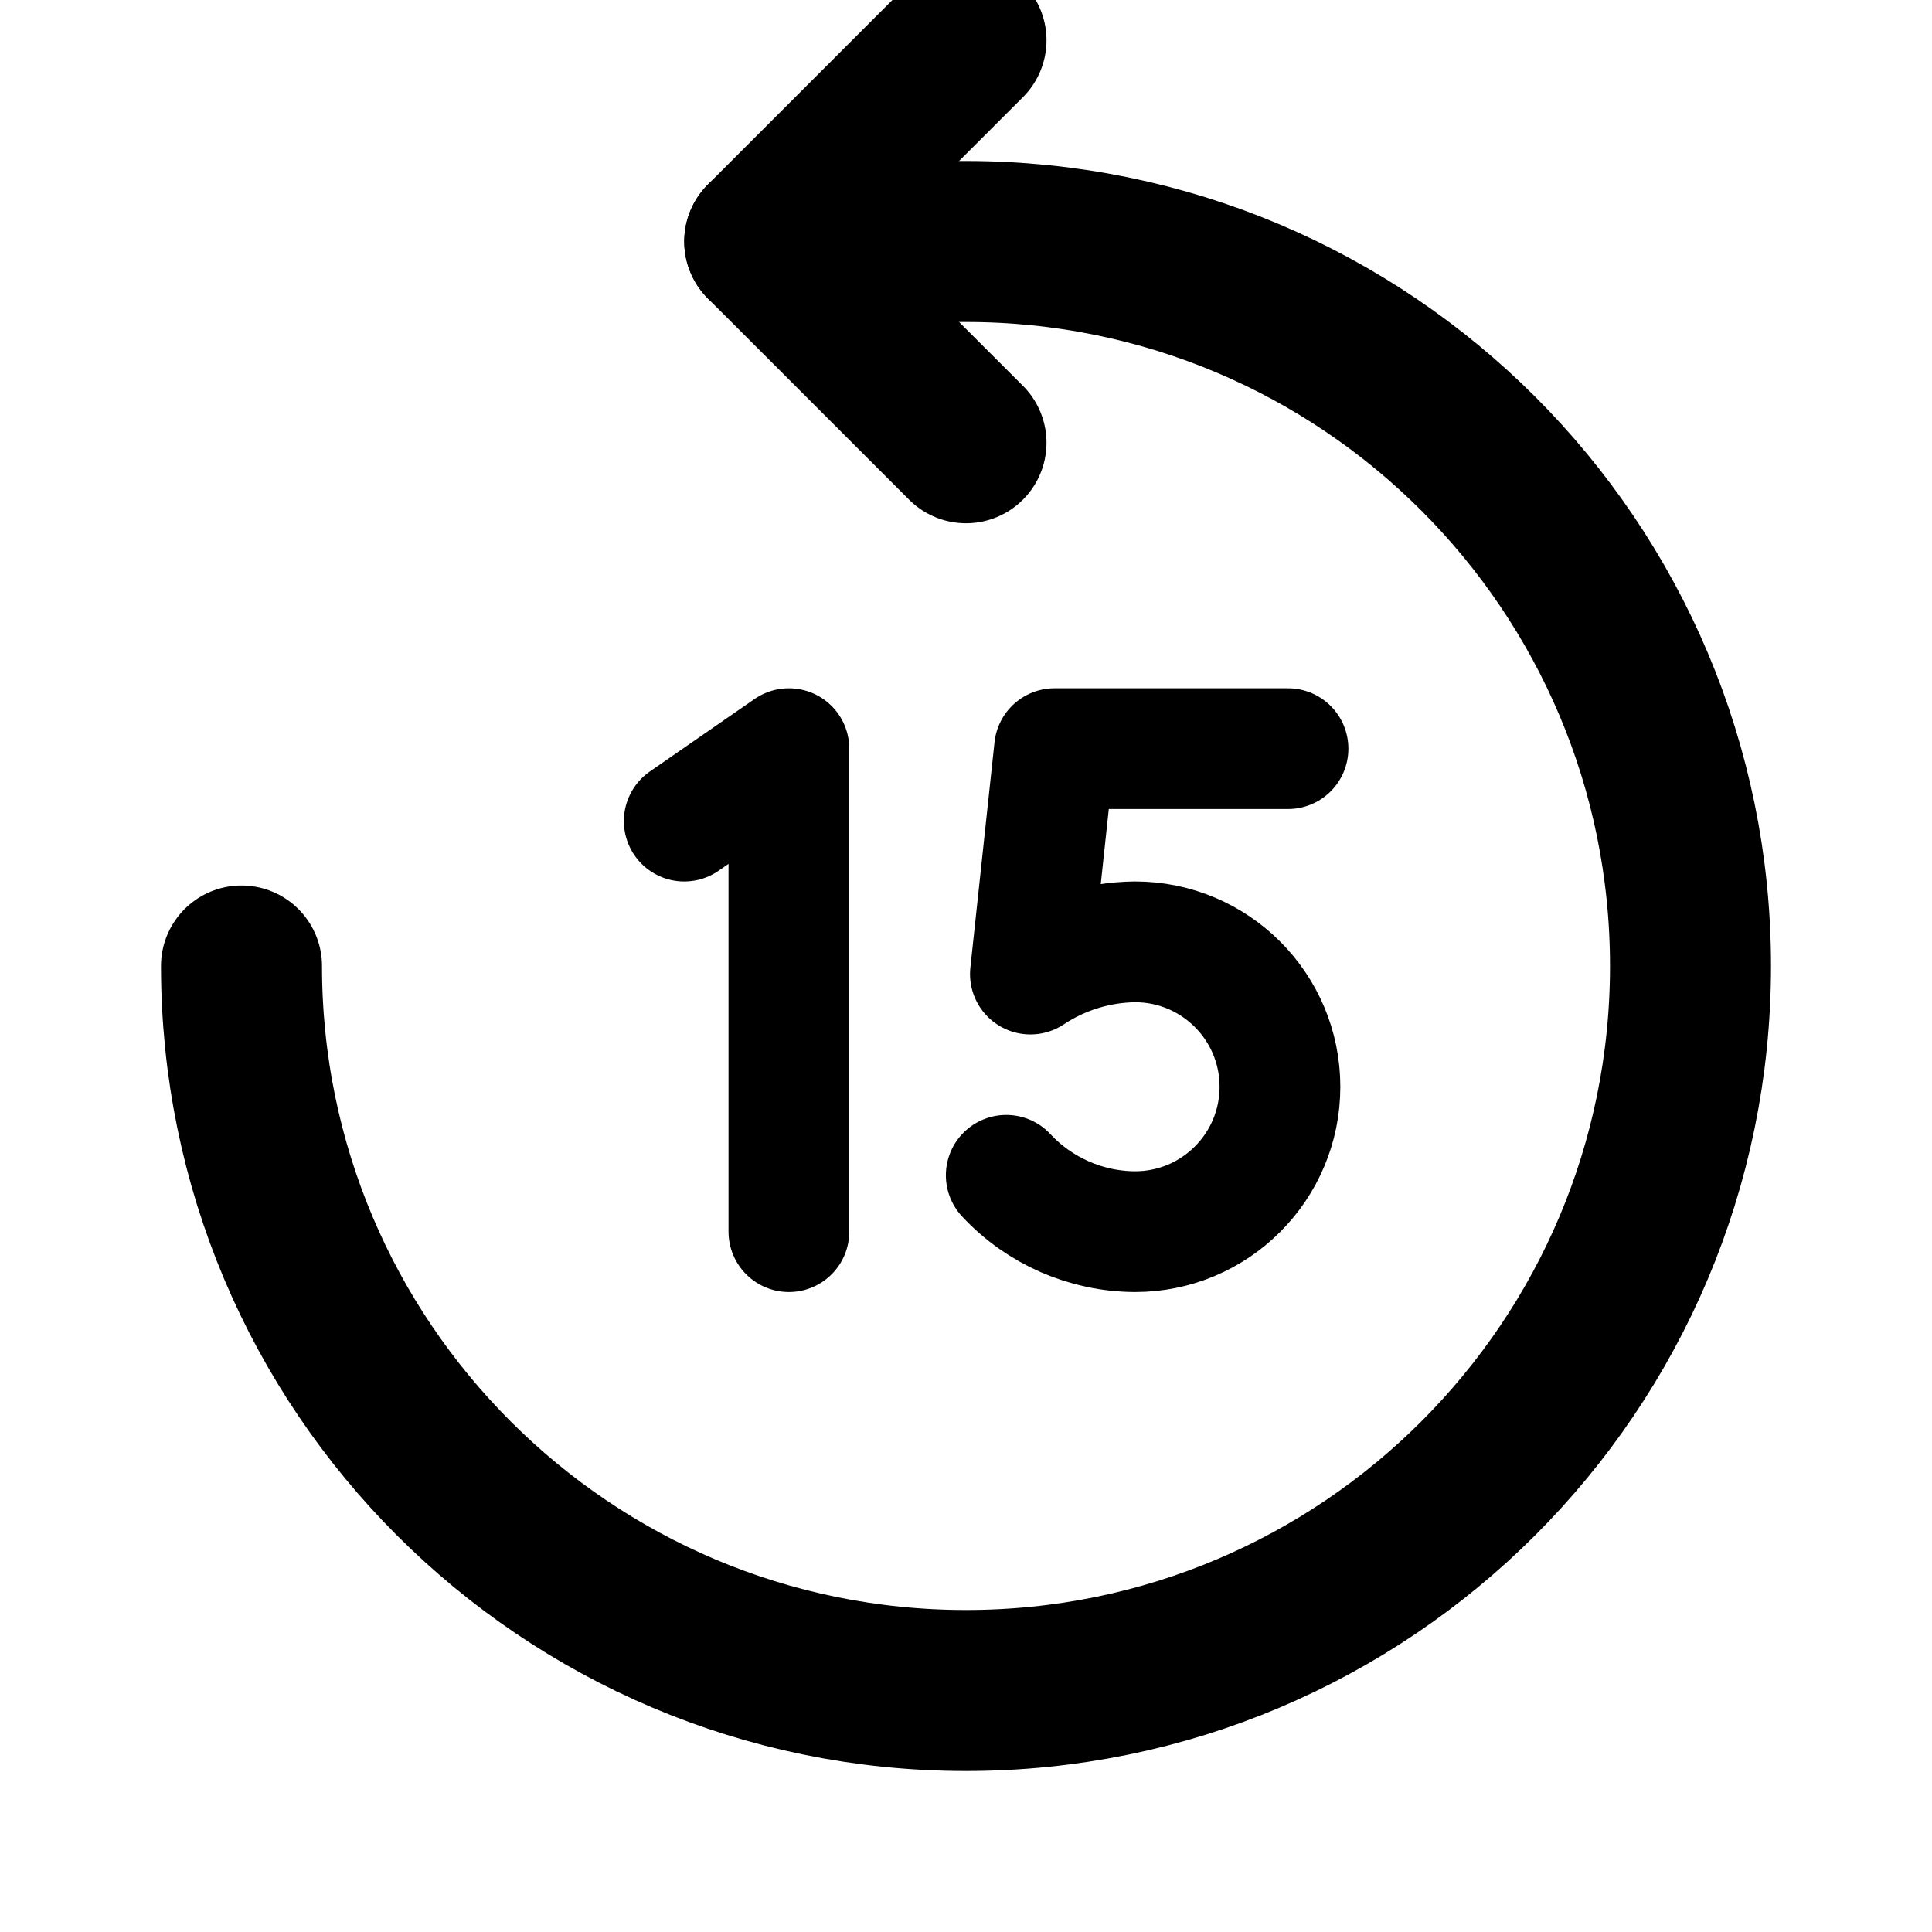
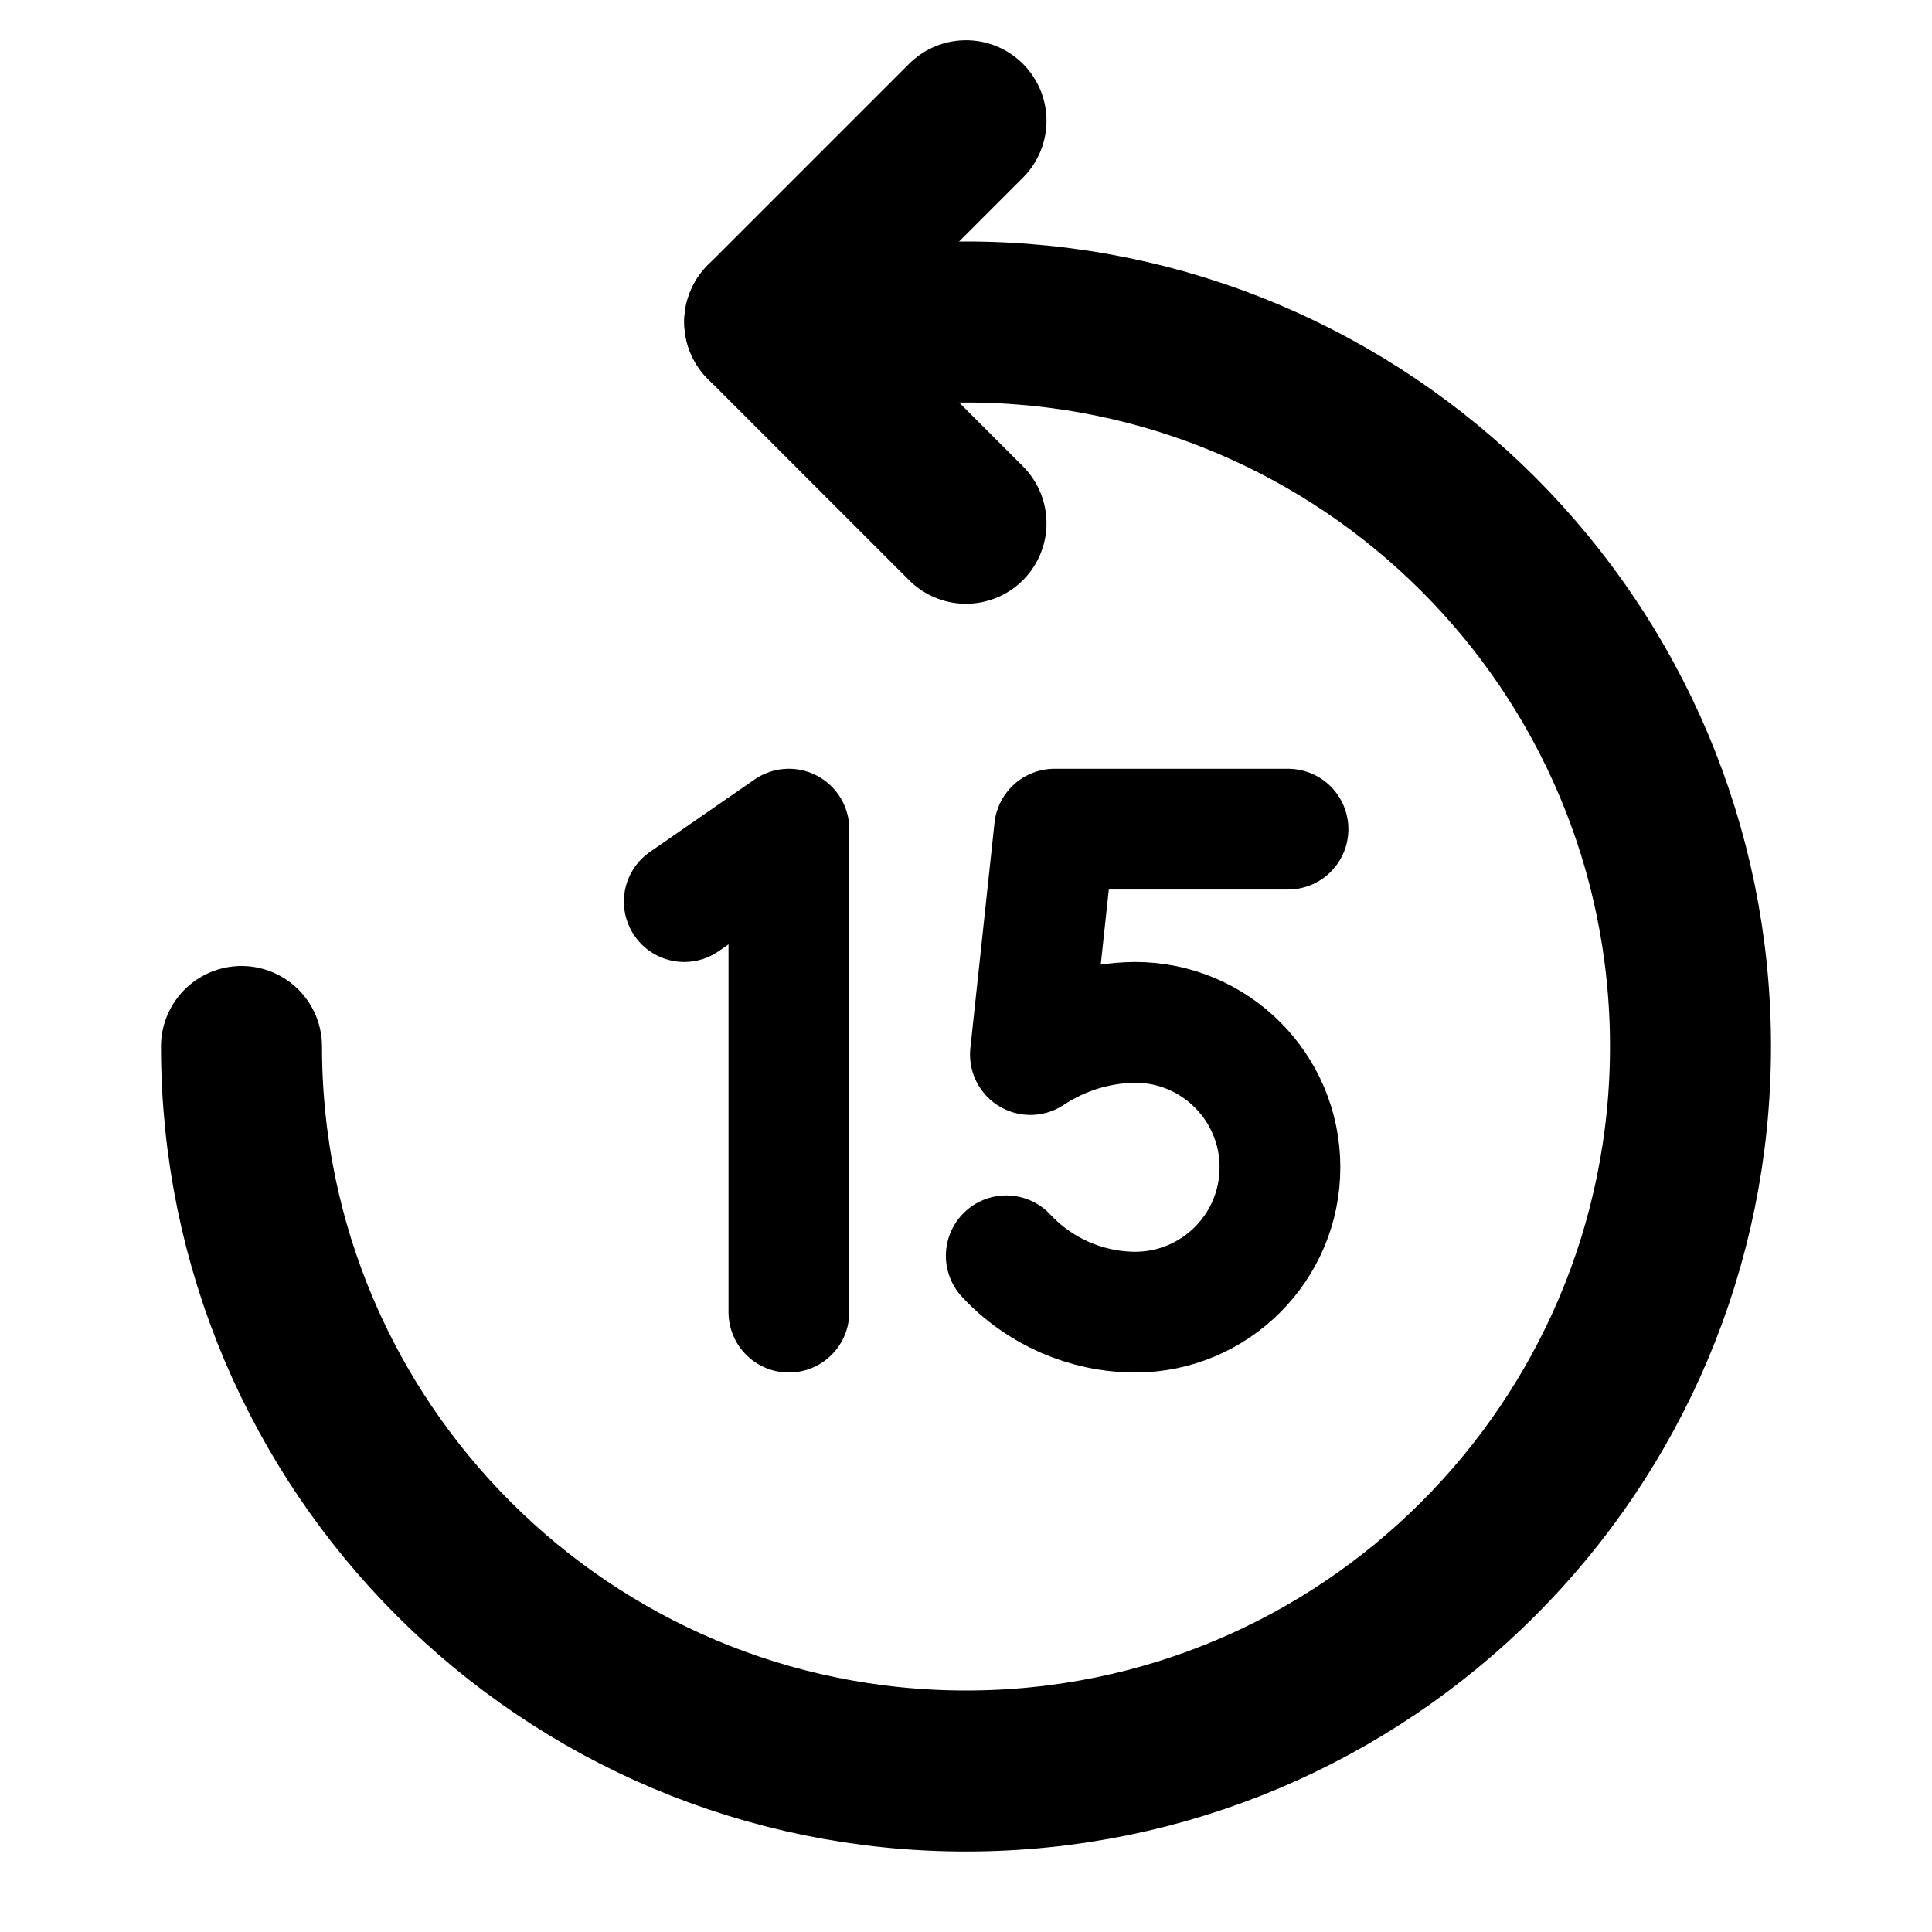
<svg xmlns="http://www.w3.org/2000/svg" width="24" height="24" viewBox="0 0 24 24" fill="none" stroke="currentColor" stroke-width="2" stroke-linecap="round" stroke-linejoin="round">
-   <path d="M9.5 3H12a9 9 0 1 1-9 9" />
-   <path d="M12 0.5 9.5 3 12 5.5" />
-   <path d="M8.5 10.2 9.8 9.3v6" stroke-width="1.5" />
-   <path d="M16 9.3h-2.9l-.3 2.8a2.4 2.4 0 0 1 1.3-.4 1.8 1.8 0 0 1 0 3.6 2.2 2.2 0 0 1-1.6-.7" stroke-width="1.5" />
+   <path d="M9.5 4H12a9 9 0 1 1-9 9" />
+   <path d="M12 1.5 9.5 4 12 6.5" />
+   <path d="M8.5 11.2 9.8 10.3v6" stroke-width="1.5" />
+   <path d="M16 10.3h-2.9l-.3 2.8a2.4 2.4 0 0 1 1.3-.4 1.8 1.8 0 0 1 0 3.6 2.2 2.2 0 0 1-1.6-.7" stroke-width="1.5" />
</svg>
